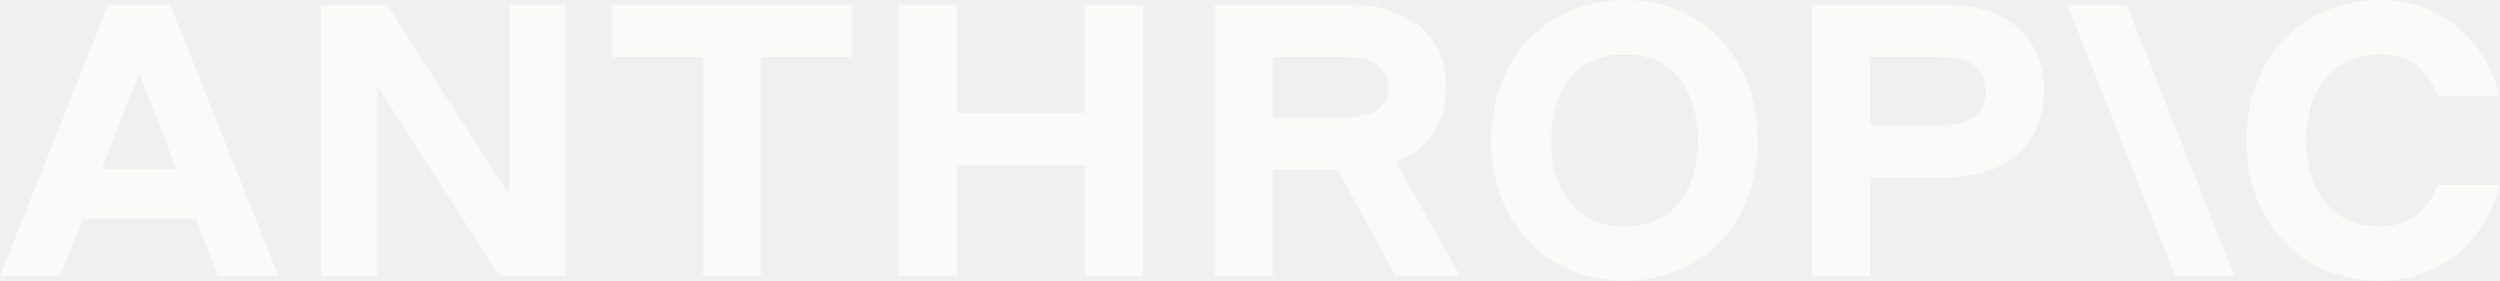
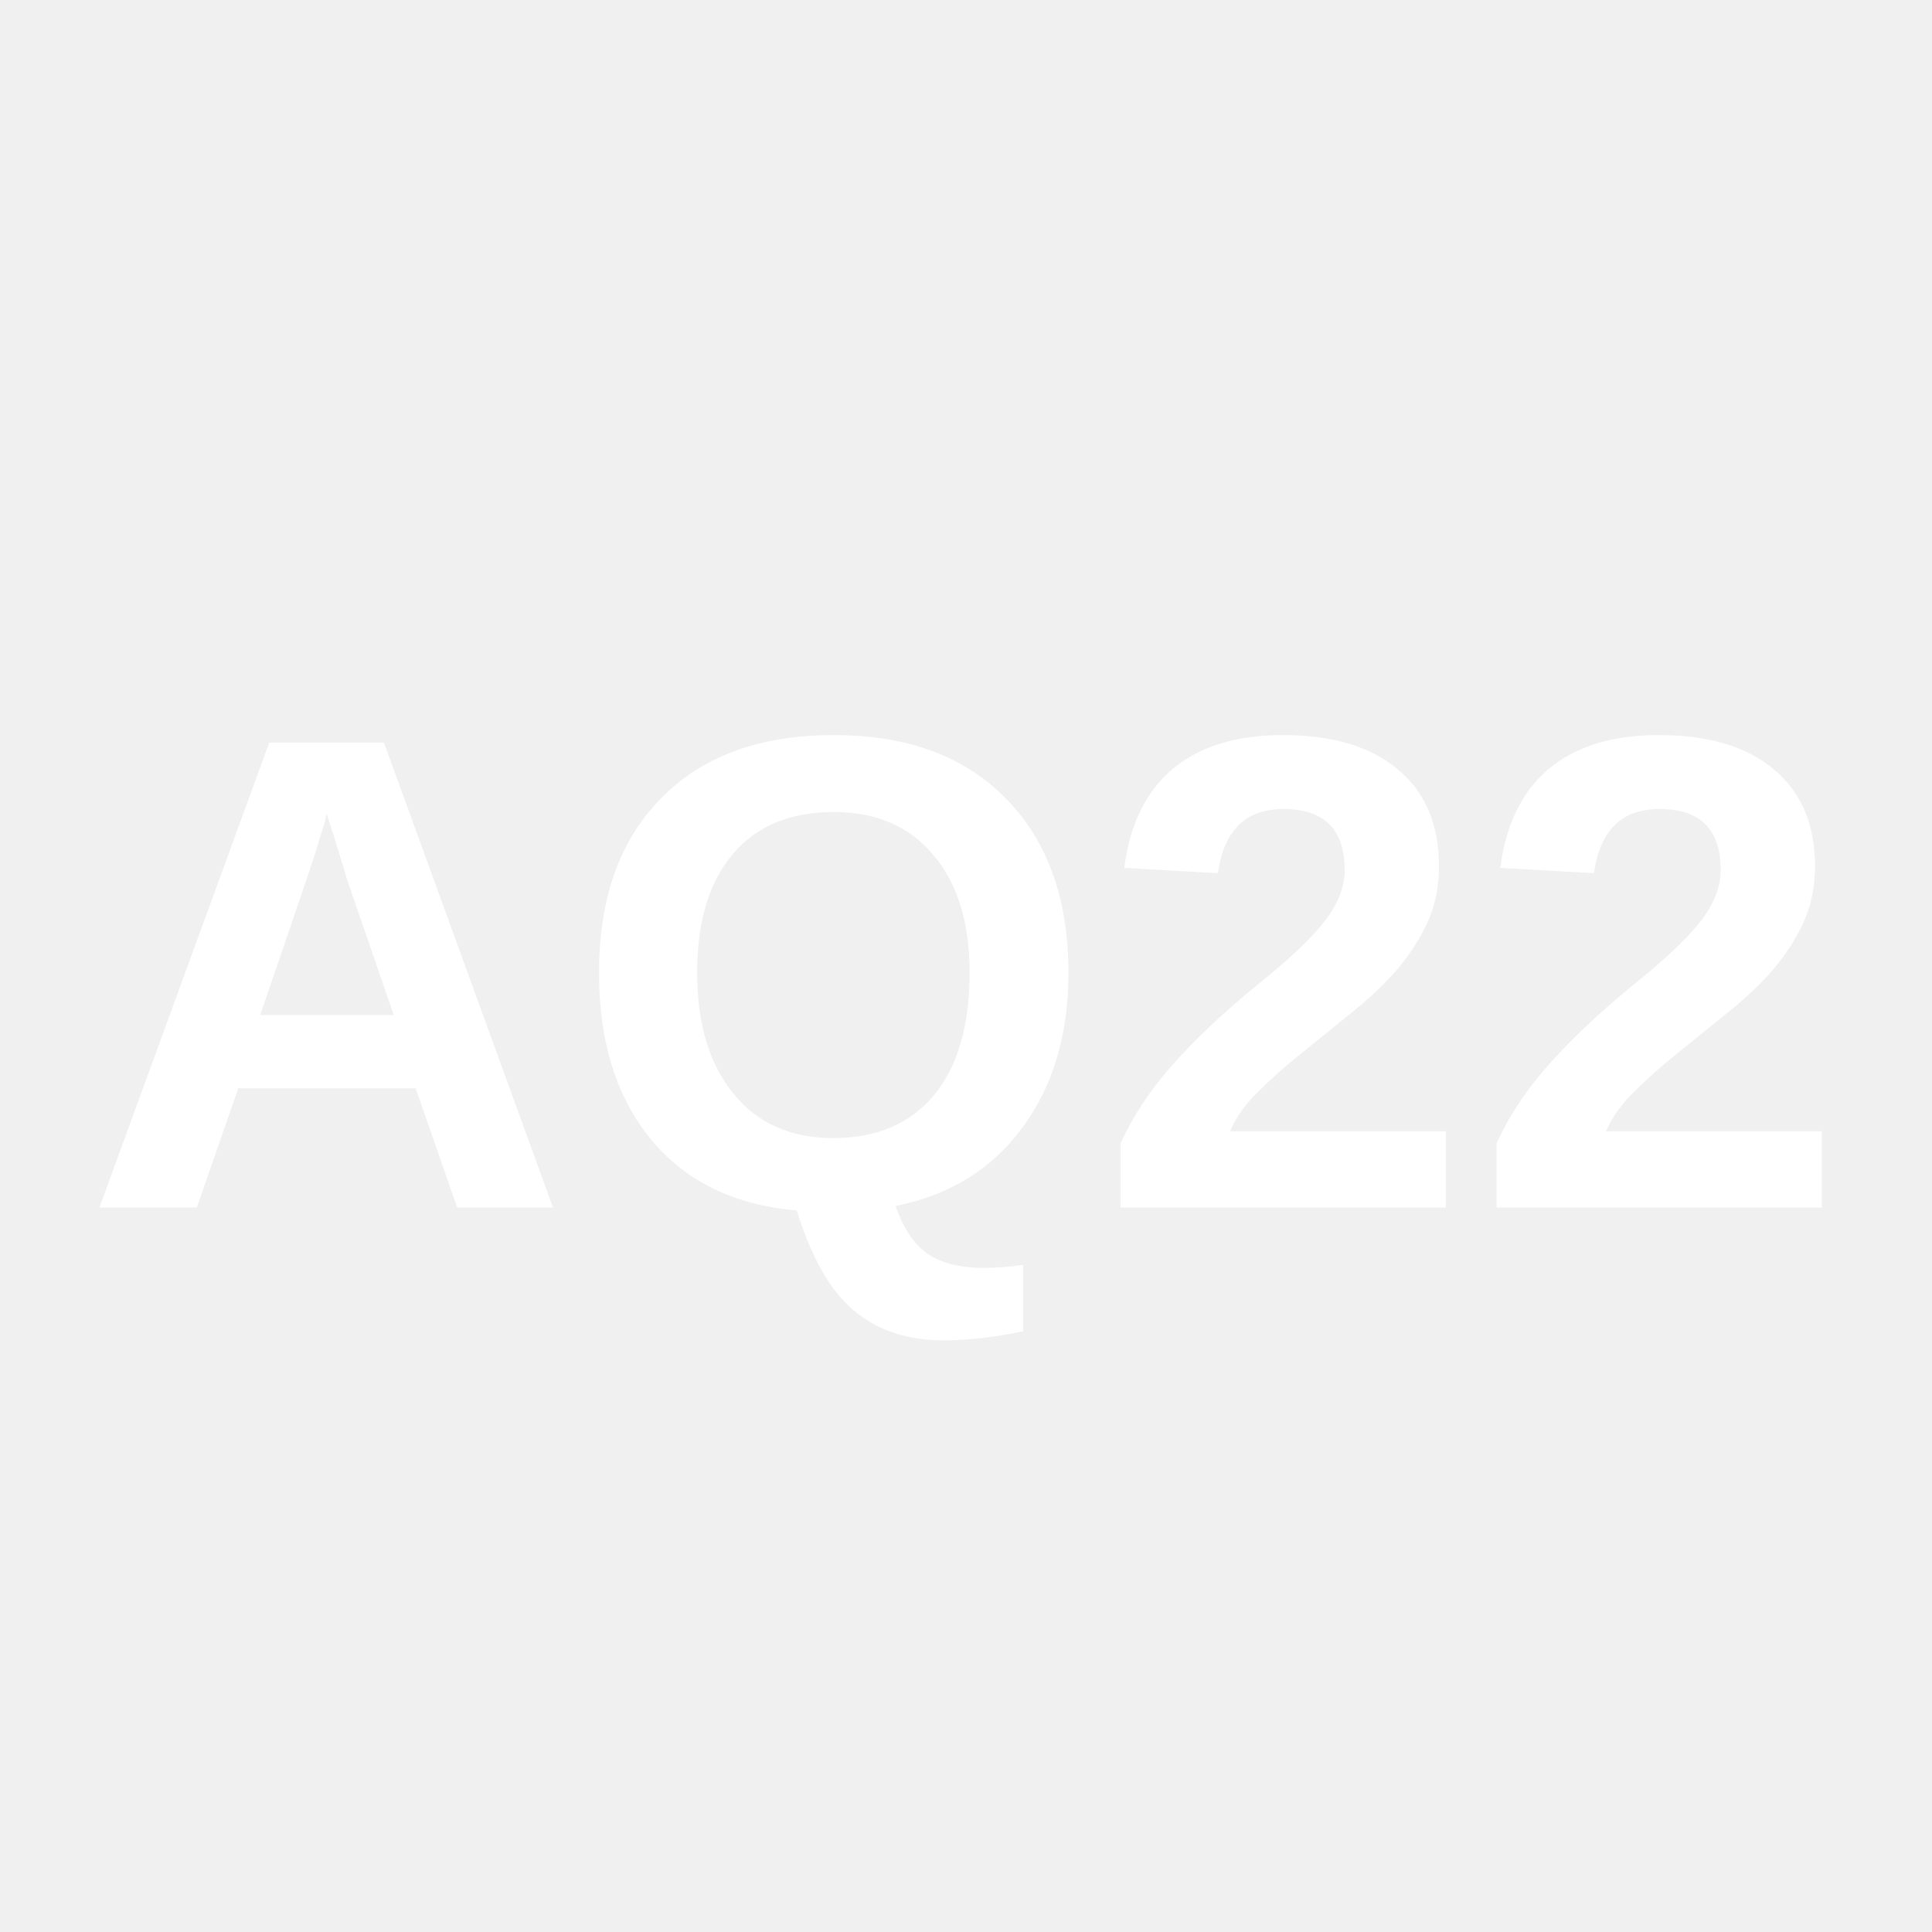
- <svg xmlns="http://www.w3.org/2000/svg" width="570" height="64" viewBox="0 0 570 64" fill="none">
-   <path d="M139.492 12.995H160.265V62.939H173.525V12.995H194.298V1.061H139.492V12.995Z" fill="#FAFAF8" />
-   <path d="M116.066 44.376L88.221 1.061H73.193V62.939H86.011V19.624L113.856 62.939H128.884V1.061H116.066V44.376Z" fill="#FAFAF8" />
-   <path d="M247.337 25.724H218.166V1.061H204.906V62.939H218.166V37.657H247.337V62.939H260.597V1.061H247.337V25.724Z" fill="#FAFAF8" />
-   <path d="M24.663 1.061L0 62.939H13.79L18.834 49.945H44.636L49.68 62.939H63.47L38.807 1.061H24.663ZM23.295 38.453L31.735 16.707L40.175 38.453H23.295Z" fill="#FAFAF8" />
-   <path d="M370.475 0C352.619 0 339.978 13.26 339.978 32.088C339.978 50.74 352.619 64 370.475 64C388.243 64 400.796 50.74 400.796 32.088C400.796 13.26 388.243 0 370.475 0ZM370.475 51.624C360.044 51.624 353.68 44.199 353.68 32.088C353.68 19.801 360.044 12.376 370.475 12.376C380.818 12.376 387.094 19.801 387.094 32.088C387.094 44.199 380.818 51.624 370.475 51.624Z" fill="#FAFAF8" />
-   <path d="M555.845 42.166C553.547 48.177 548.95 51.624 542.674 51.624C532.243 51.624 525.878 44.199 525.878 32.088C525.878 19.801 532.243 12.376 542.674 12.376C548.95 12.376 553.547 15.823 555.845 21.834H569.901C566.453 8.575 556.11 0 542.674 0C524.818 0 512.177 13.26 512.177 32.088C512.177 50.74 524.818 64 542.674 64C556.199 64 566.541 55.337 569.989 42.166H555.845Z" fill="#FAFAF8" />
-   <path d="M471.337 1.061L496 62.939H509.525L484.862 1.061H471.337Z" fill="#FAFAF8" />
-   <path d="M443.403 1.061H413.171V62.939H426.431V40.486H443.403C457.459 40.486 466.033 33.061 466.033 20.773C466.033 8.486 457.459 1.061 443.403 1.061ZM442.784 28.552H426.431V12.995H442.784C449.326 12.995 452.773 15.646 452.773 20.773C452.773 25.901 449.326 28.552 442.784 28.552Z" fill="#FAFAF8" />
-   <path d="M329.812 19.89C329.812 8.221 321.238 1.061 307.182 1.061H276.95V62.939H290.21V38.718H304.971L318.232 62.939H332.906L318.223 36.873C325.593 34.04 329.812 28.074 329.812 19.89ZM290.21 12.995H306.564C313.105 12.995 316.552 15.381 316.552 19.89C316.552 24.398 313.105 26.785 306.564 26.785H290.21V12.995Z" fill="#FAFAF8" />
+ <svg xmlns="http://www.w3.org/2000/svg" width="40" height="40" viewBox="0 0 40 40" fill="none">
+   <rect width="40" height="40" rx="20" fill="url(#gradient)" />
+   <text x="20" y="25" text-anchor="middle" fill="white" font-family="Arial, sans-serif" font-weight="bold" font-size="14" filter="url(#shadow)">
+         AQ22
+     </text>
</svg>
